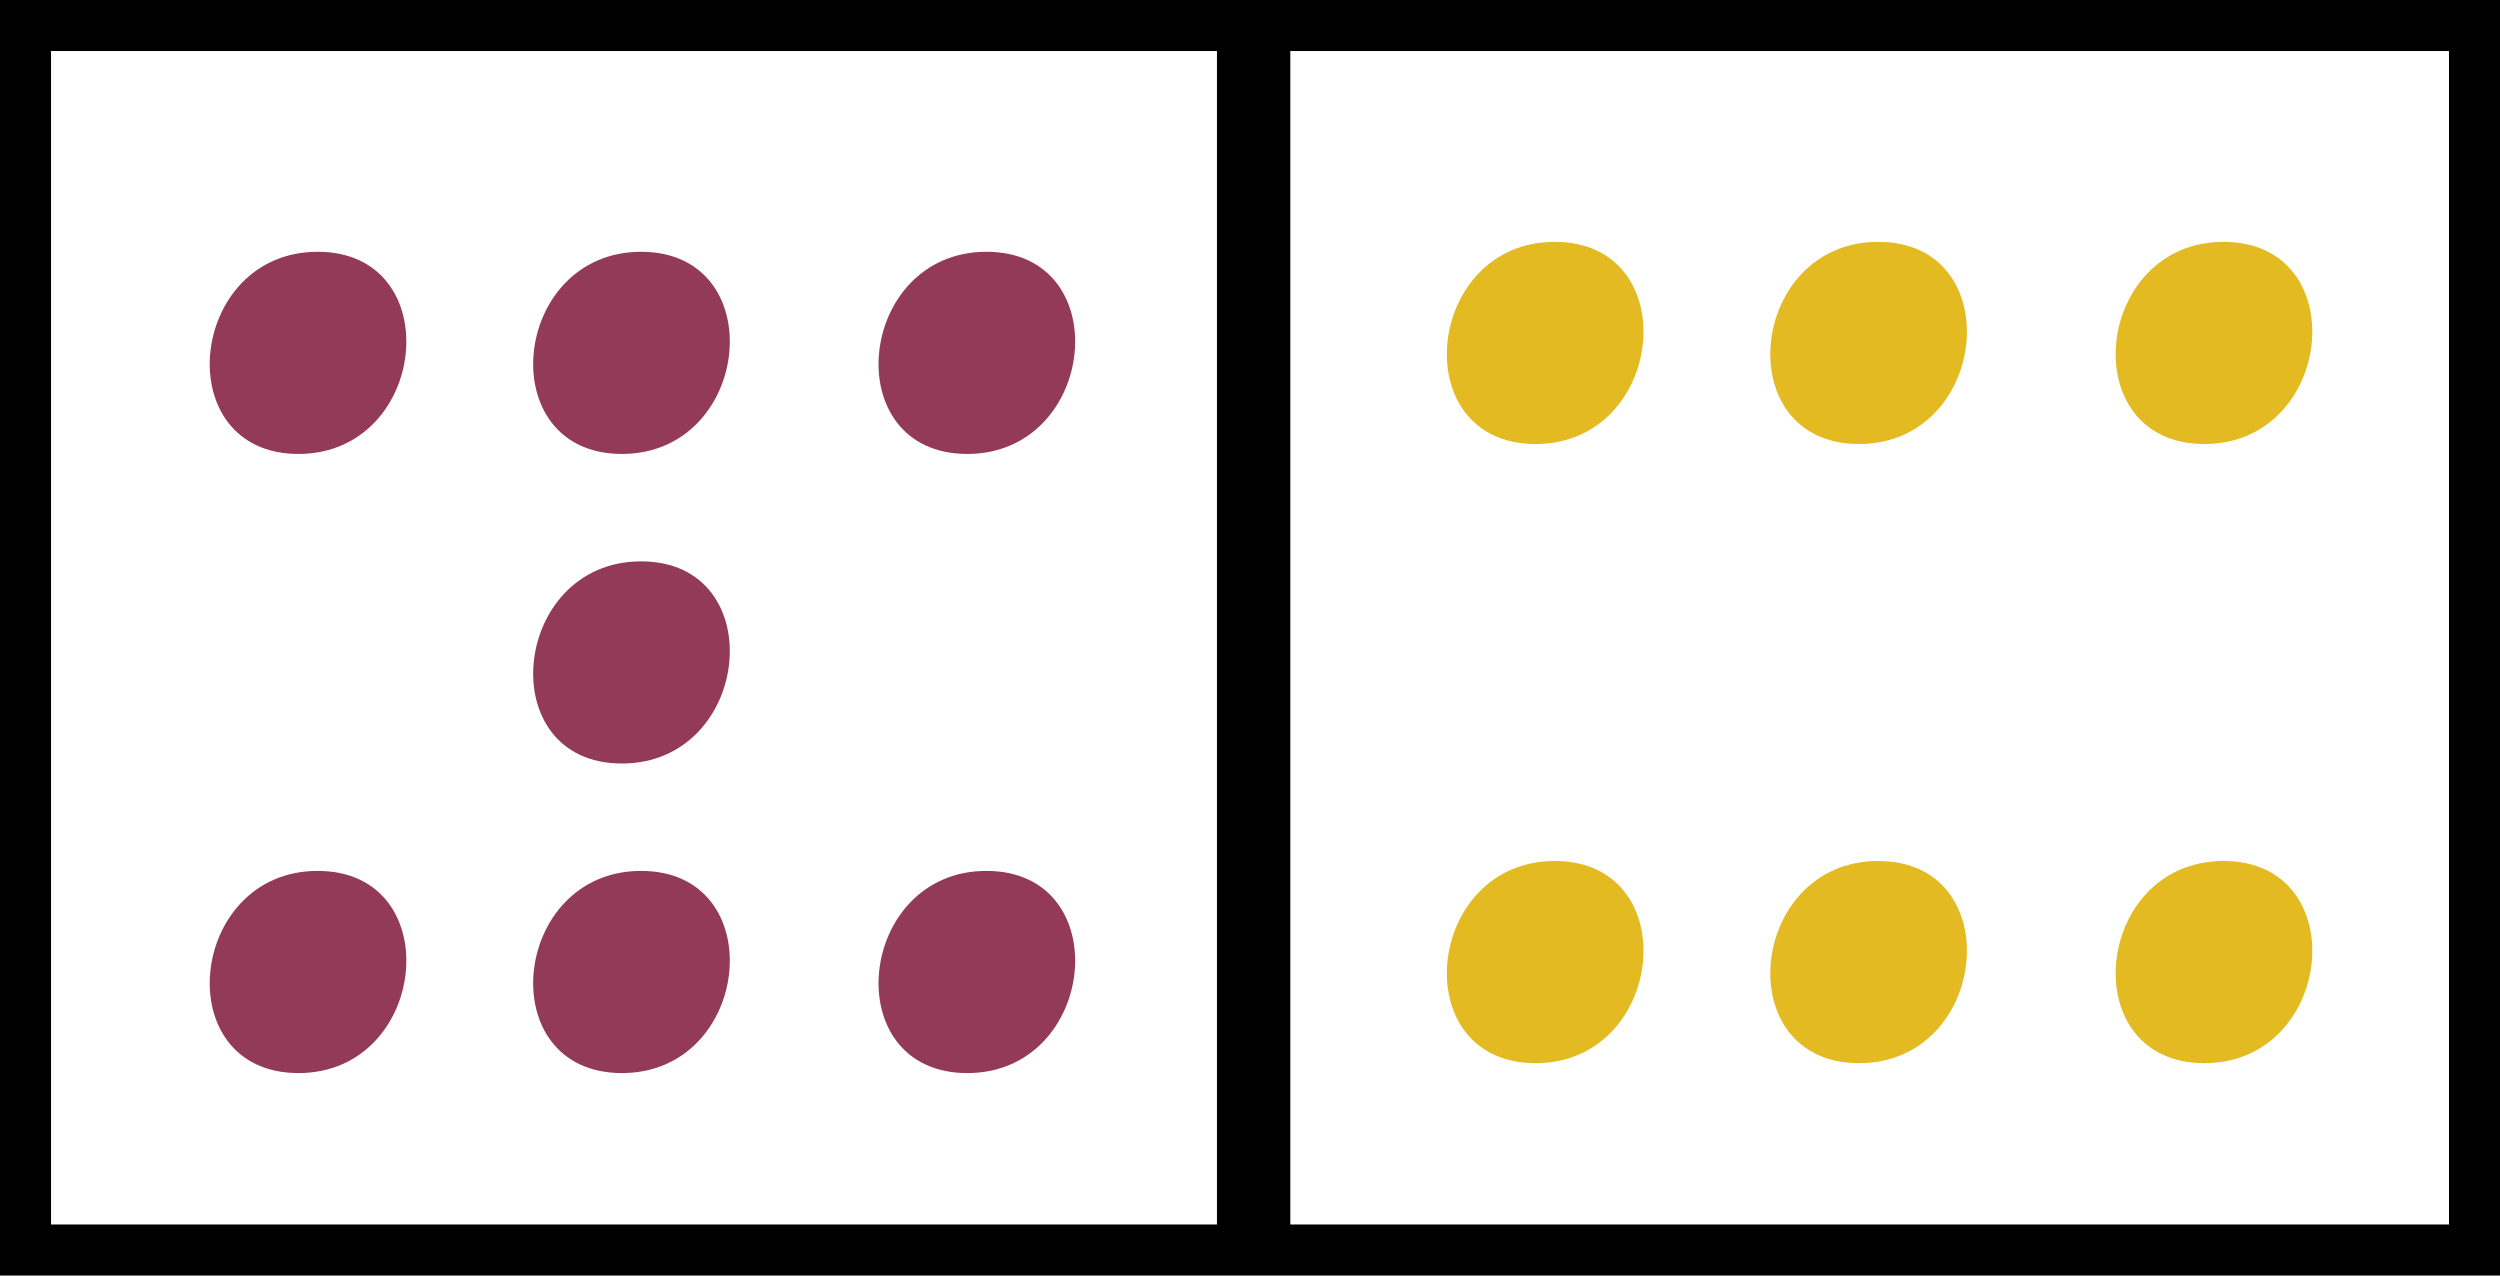
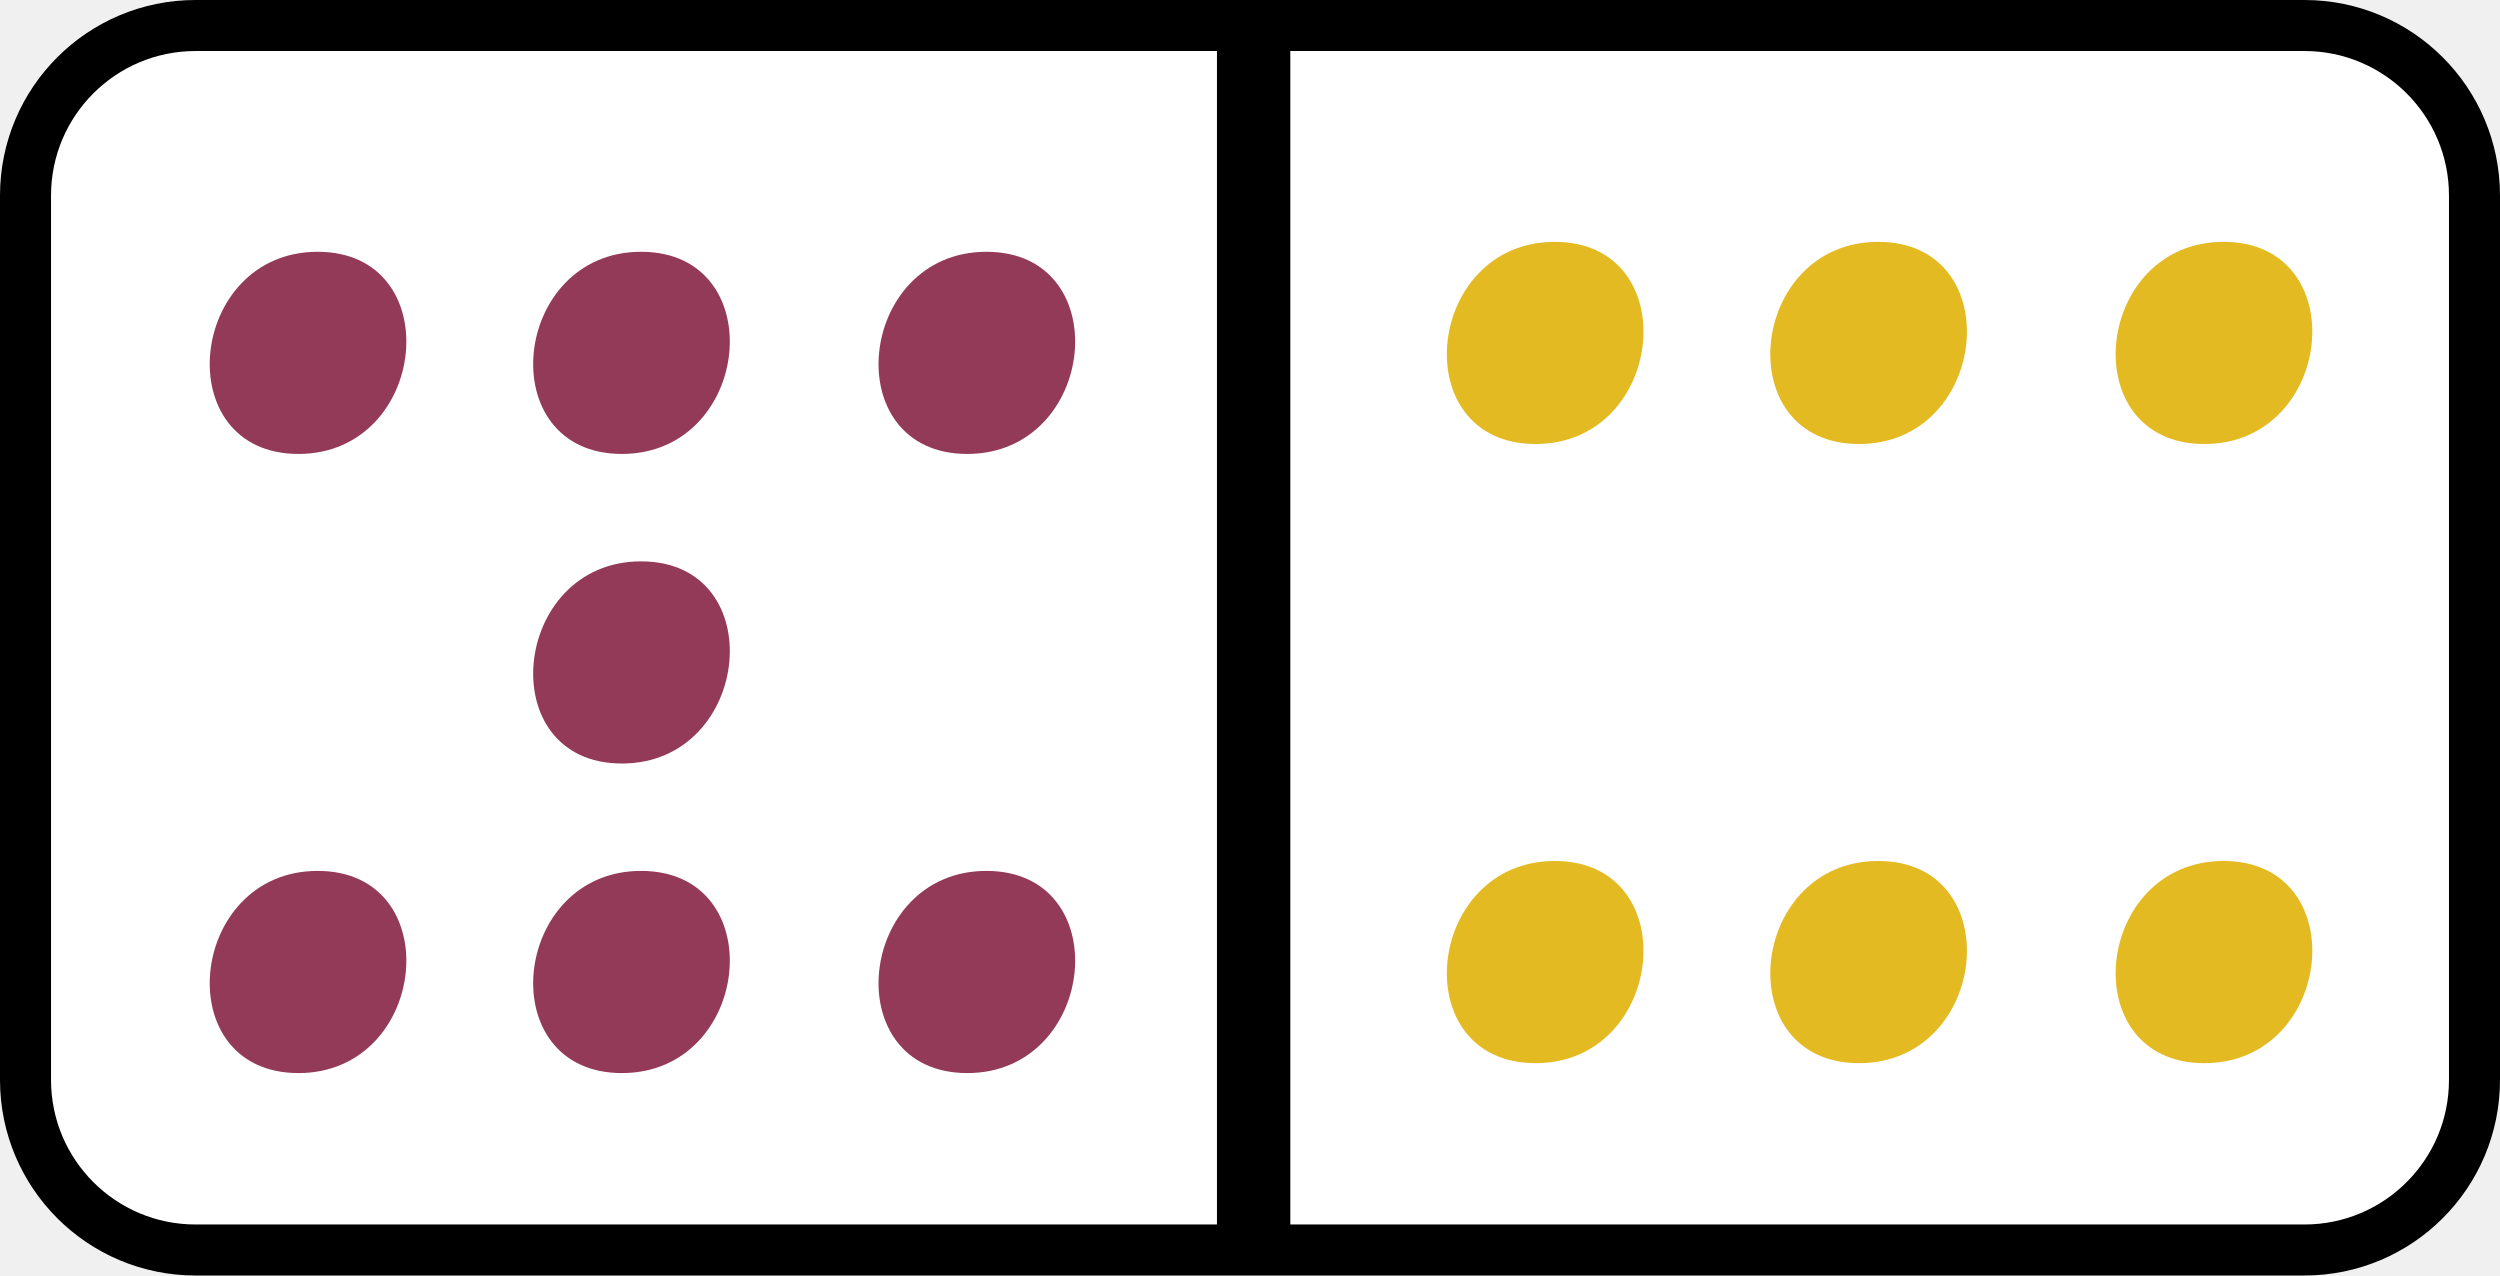
<svg xmlns="http://www.w3.org/2000/svg" version="1.1" id="Layer_1" width="147" height="75" viewBox="0 0 147 75" overflow="visible" enable-background="new 0 0 147 75" xml:space="preserve">
-   <rect x="1.5" y="1.5" fill="#FFFFFF" stroke="#000000" stroke-width="3" width="144" height="72" />
+   <rect x="1.5" y="1.5" fill="#FFFFFF" stroke="#000000" stroke-width="3" width="144" height="72" rx="10" />
  <rect x="73.557" y="2.798" stroke="#000000" stroke-width="4" width="0.313" height="68.025" />
  <g>
    <g>
      <path fill="#E4BA22" d="M130.182,56.569" />
      <path fill="#E4BA22" d="M130.744,50.626c-7.642,0-8.814,11.888-1.126,11.888C137.26,62.514,138.434,50.626,130.744,50.626    L130.744,50.626z" />
    </g>
  </g>
  <g>
    <g>
      <path fill="#E4BA22" d="M109.875,56.569" />
      <path fill="#E4BA22" d="M110.438,50.626c-7.643,0-8.815,11.888-1.126,11.888C116.954,62.514,118.126,50.626,110.438,50.626    L110.438,50.626z" />
    </g>
  </g>
  <g>
    <g>
      <path fill="#E4BA22" d="M90.855,56.569" />
      <path fill="#E4BA22" d="M91.418,50.626c-7.642,0-8.814,11.888-1.126,11.888C97.935,62.514,99.107,50.626,91.418,50.626    L91.418,50.626z" />
    </g>
  </g>
  <g>
    <g>
      <path fill="#E4BA22" d="M130.182,20.164" />
      <path fill="#E4BA22" d="M130.744,14.221c-7.642,0-8.814,11.887-1.126,11.887C137.26,26.107,138.434,14.221,130.744,14.221    L130.744,14.221z" />
    </g>
  </g>
  <g>
    <g>
      <path fill="#E4BA22" d="M109.875,20.164" />
      <path fill="#E4BA22" d="M110.438,14.221c-7.643,0-8.815,11.887-1.126,11.887C116.954,26.107,118.126,14.221,110.438,14.221    L110.438,14.221z" />
    </g>
  </g>
  <g>
    <g>
      <path fill="#E4BA22" d="M90.855,20.164" />
      <path fill="#E4BA22" d="M91.418,14.221c-7.642,0-8.814,11.887-1.126,11.887C97.935,26.107,99.107,14.221,91.418,14.221    L91.418,14.221z" />
    </g>
  </g>
  <g>
    <path fill="#933A58" d="M57.438,57.152" />
    <g>
      <path fill="none" d="M57.438,57.152" />
      <path fill="#933A58" d="M58.002,51.209c-7.643,0-8.814,11.888-1.127,11.888C64.518,63.097,65.689,51.209,58.002,51.209    L58.002,51.209z" />
    </g>
  </g>
  <g>
    <path fill="#933A58" d="M37.132,57.152" />
    <g>
      <path fill="none" d="M37.132,57.152" />
      <path fill="#933A58" d="M37.695,51.209c-7.644,0-8.815,11.888-1.127,11.888C44.211,63.097,45.384,51.209,37.695,51.209    L37.695,51.209z" />
    </g>
  </g>
  <g>
    <path fill="#933A58" d="M18.111,57.152" />
    <g>
      <path fill="none" d="M18.111,57.152" />
      <path fill="#933A58" d="M18.676,51.209c-7.643,0-8.814,11.888-1.127,11.888C25.191,63.097,26.363,51.209,18.676,51.209    L18.676,51.209z" />
    </g>
  </g>
  <g>
    <path fill="#933A58" d="M37.132,38.951" />
    <g>
      <path fill="none" d="M37.132,38.951" />
      <path fill="#933A58" d="M37.695,33.008c-7.644,0-8.815,11.887-1.127,11.887C44.211,44.895,45.384,33.008,37.695,33.008    L37.695,33.008z" />
    </g>
  </g>
  <g>
    <path fill="#933A58" d="M57.438,20.747" />
    <g>
      <path fill="none" d="M57.438,20.747" />
      <path fill="#933A58" d="M58.002,14.805c-7.643,0-8.814,11.887-1.127,11.887C64.518,26.689,65.689,14.805,58.002,14.805    L58.002,14.805z" />
    </g>
  </g>
  <g>
    <path fill="#933A58" d="M37.132,20.747" />
    <g>
      <path fill="none" d="M37.132,20.747" />
      <path fill="#933A58" d="M37.695,14.805c-7.644,0-8.815,11.887-1.127,11.887C44.211,26.689,45.384,14.805,37.695,14.805    L37.695,14.805z" />
    </g>
  </g>
  <g>
    <path fill="#933A58" d="M18.111,20.747" />
    <g>
      <path fill="none" d="M18.111,20.747" />
      <path fill="#933A58" d="M18.676,14.805c-7.643,0-8.814,11.887-1.127,11.887C25.191,26.689,26.363,14.805,18.676,14.805    L18.676,14.805z" />
    </g>
  </g>
</svg>
